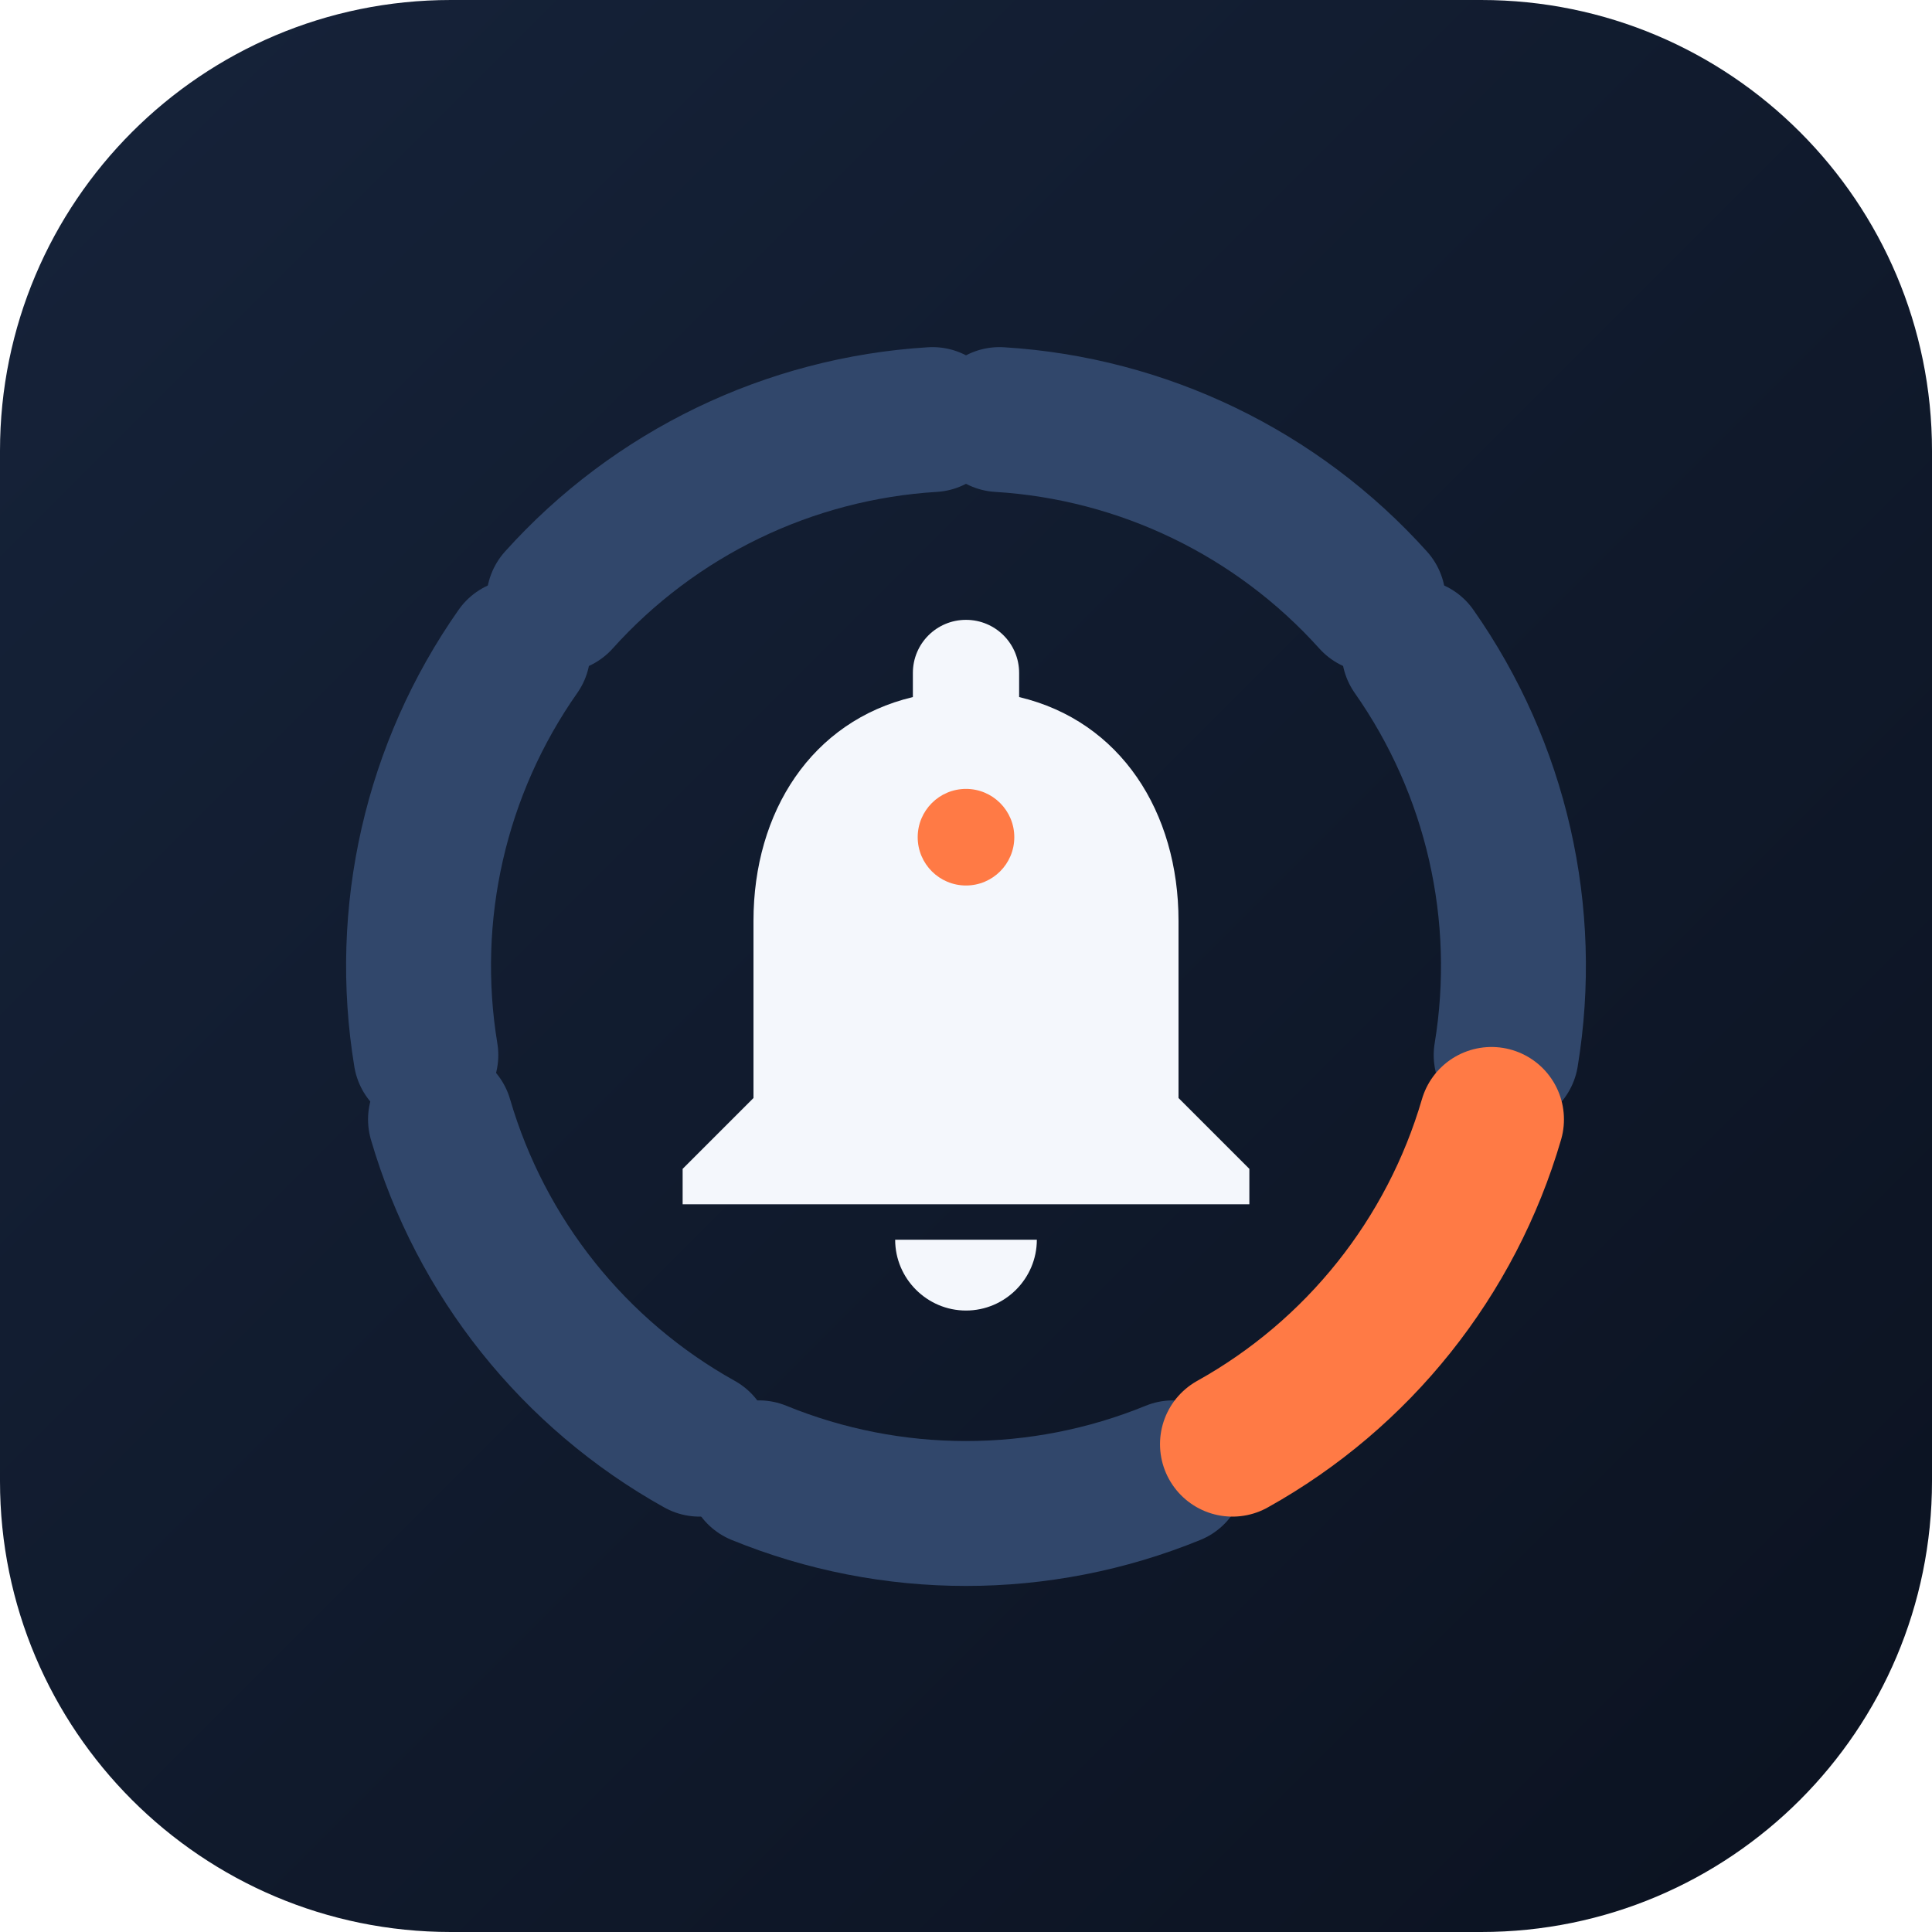
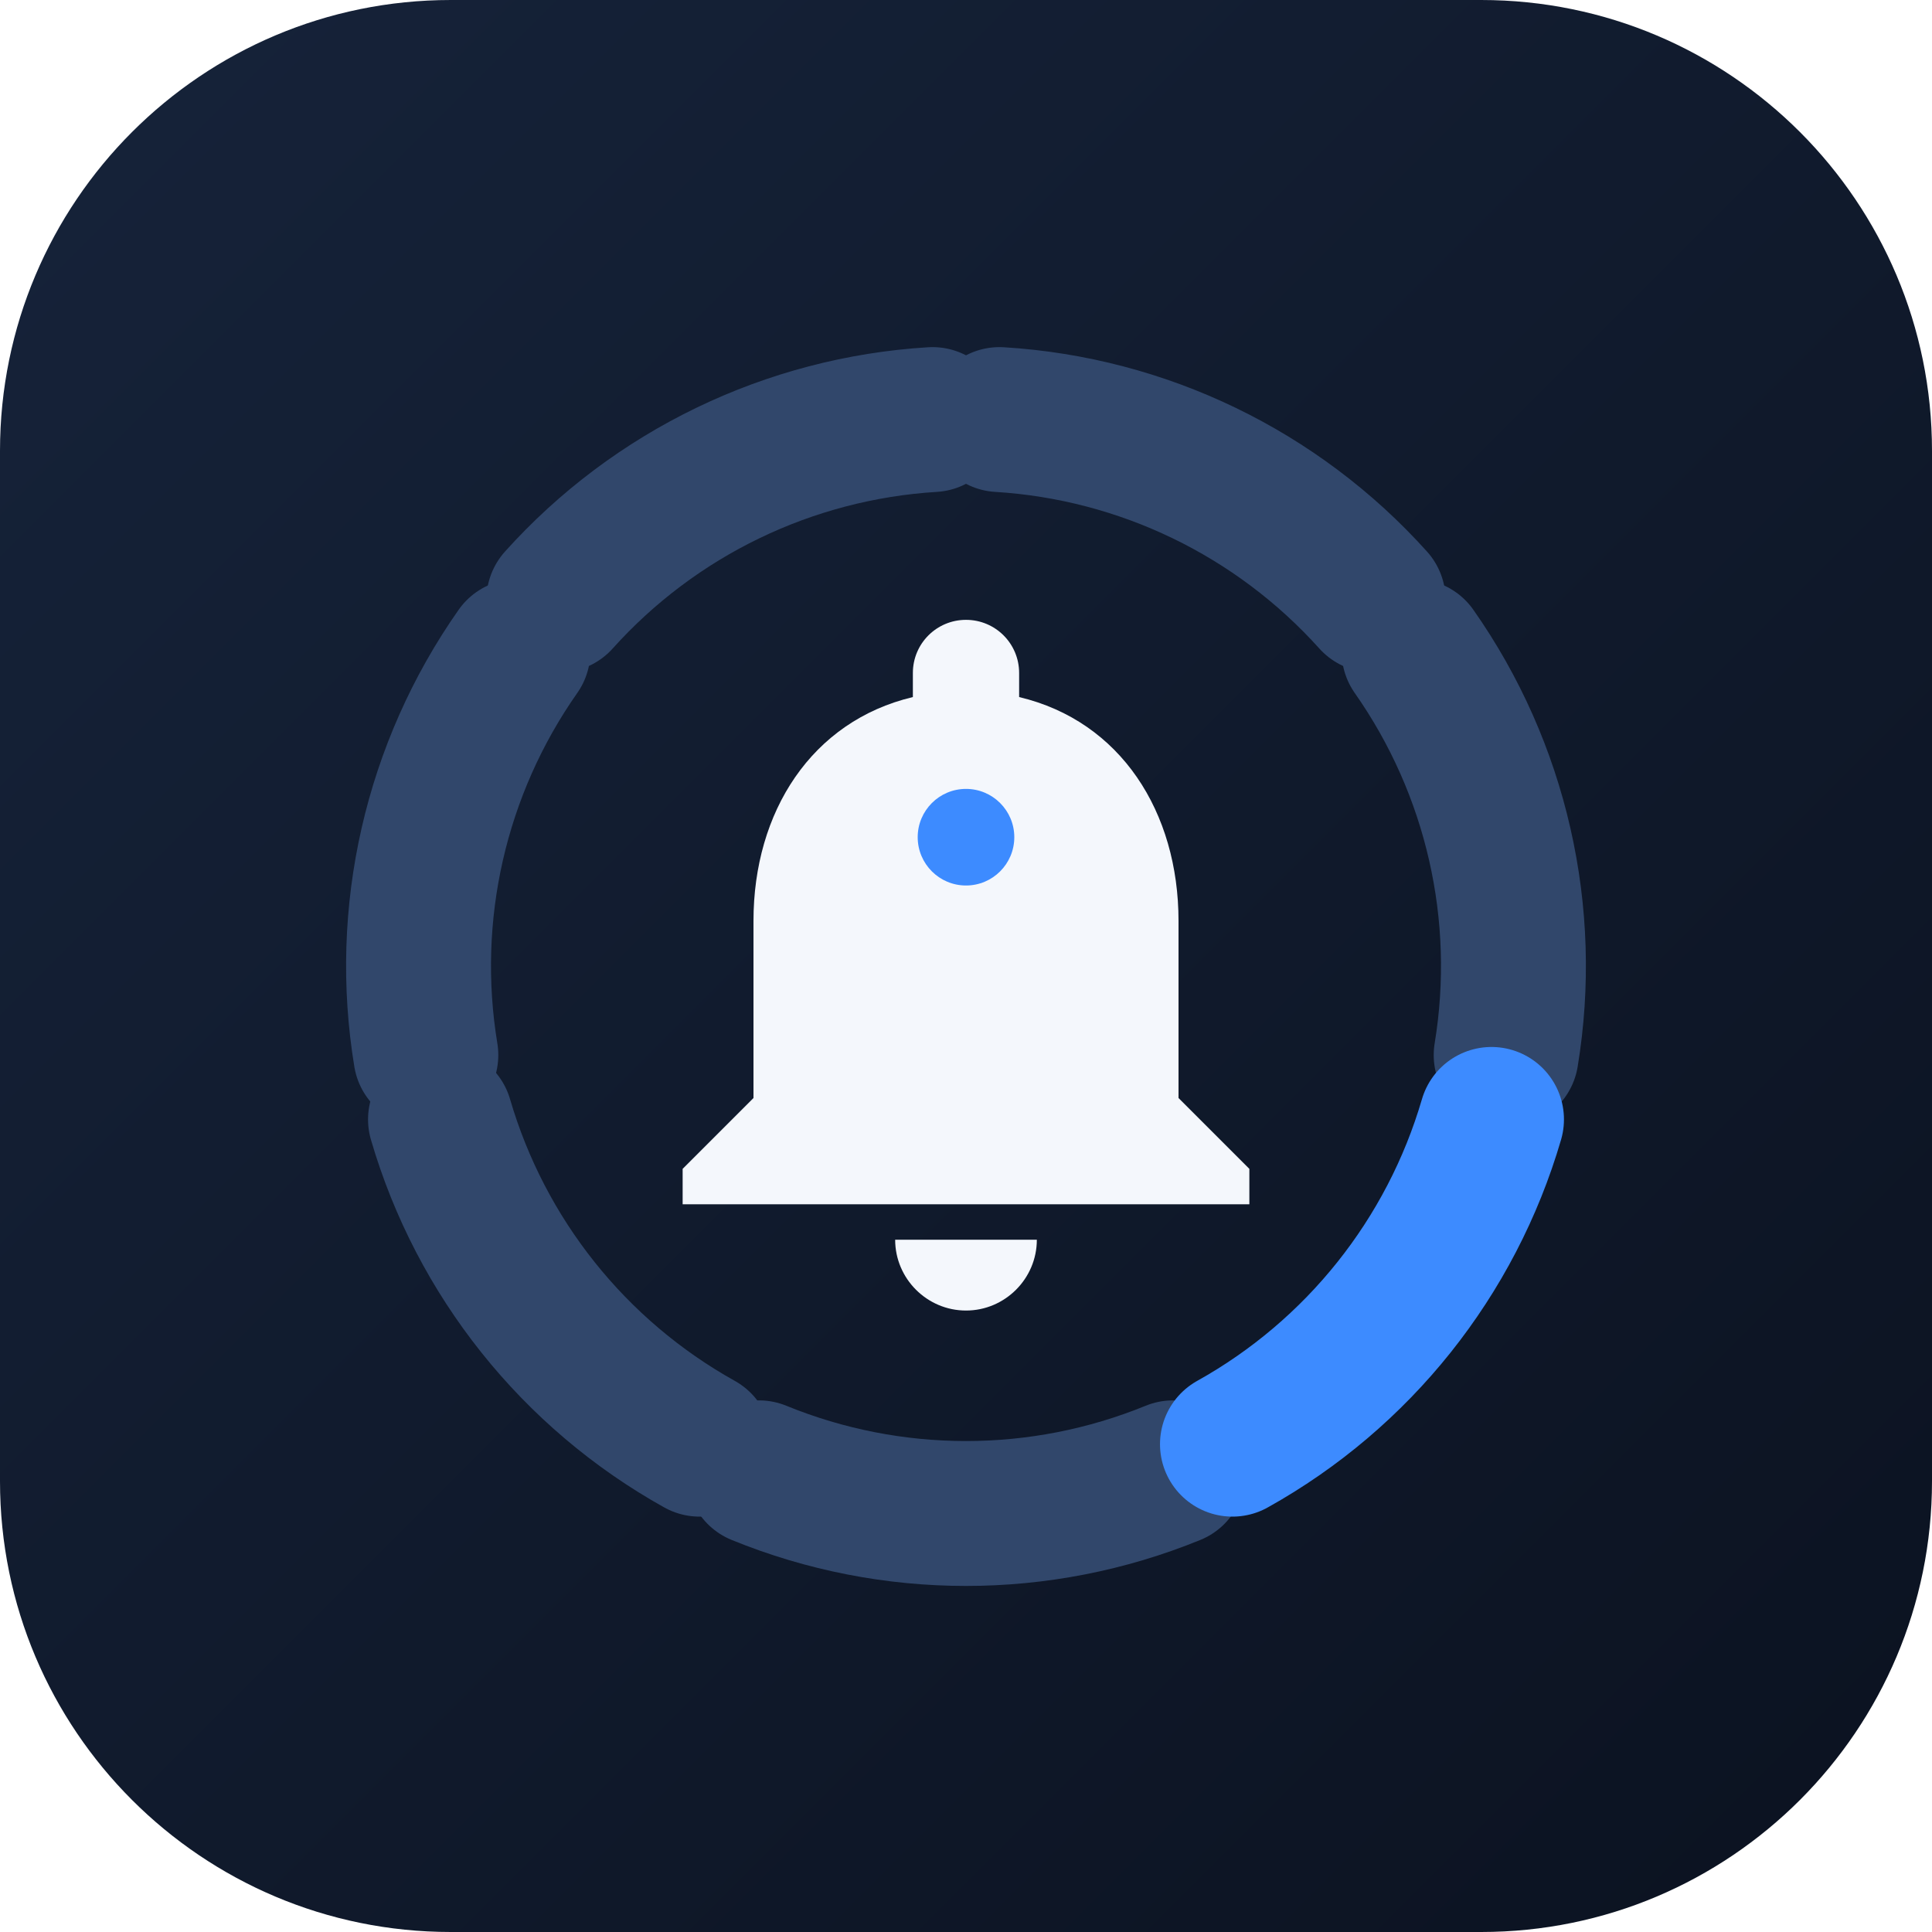
<svg xmlns="http://www.w3.org/2000/svg" width="120" height="120" viewBox="0 0 120 120" role="img" aria-label="周而复起 zhouerfuqi">
  <defs>
    <linearGradient id="zf-bg" x1="0" y1="0" x2="1" y2="1">
      <stop offset="0" stop-color="#16233A" />
      <stop offset="1" stop-color="#0B1220" />
    </linearGradient>
  </defs>
  <rect width="120" height="120" rx="28" fill="url(#zf-bg)" />
  <g fill="none" stroke="#31476B" stroke-width="9" stroke-linecap="round">
    <path d="M62.08 26.06 A34 34 0 0 1 85.29 37.27" />
    <path d="M87.83 40.46 A34 34 0 0 1 93.55 65.53" />
    <path d="M72.86 91.48 A34 34 0 0 1 47.14 91.48" />
    <path d="M43.45 89.70 A34 34 0 0 1 27.36 69.53" />
    <path d="M26.45 65.53 A34 34 0 0 1 32.17 40.46" />
    <path d="M34.71 37.27 A34 34 0 0 1 57.92 26.06" />
  </g>
-   <path d="M92.64 69.53 A34 34 0 0 1 76.55 89.70" fill="none" stroke="#FF7A45" stroke-width="9" stroke-linecap="round" />
+   <path d="M92.64 69.53 A34 34 0 0 1 76.55 89.70" fill="none" stroke="#3D8BFF" stroke-width="9" stroke-linecap="round" />
  <g transform="translate(33.6,33) scale(2.2)" fill="#F4F7FC">
    <path d="M12 22c1.1 0 2-.9 2-2h-4c0 1.1.9 2 2 2zm6-6v-5c0-3.07-1.63-5.64-4.5-6.32V4c0-.83-.67-1.5-1.5-1.5s-1.5.67-1.5 1.5v.68C7.64 5.36 6 7.92 6 11v5l-2 2v1h16v-1l-2-2z" />
  </g>
-   <circle cx="60" cy="52" r="3" fill="#FF7A45" />
+   <circle cx="60" cy="52" r="3" fill="#3D8BFF" />
</svg>
